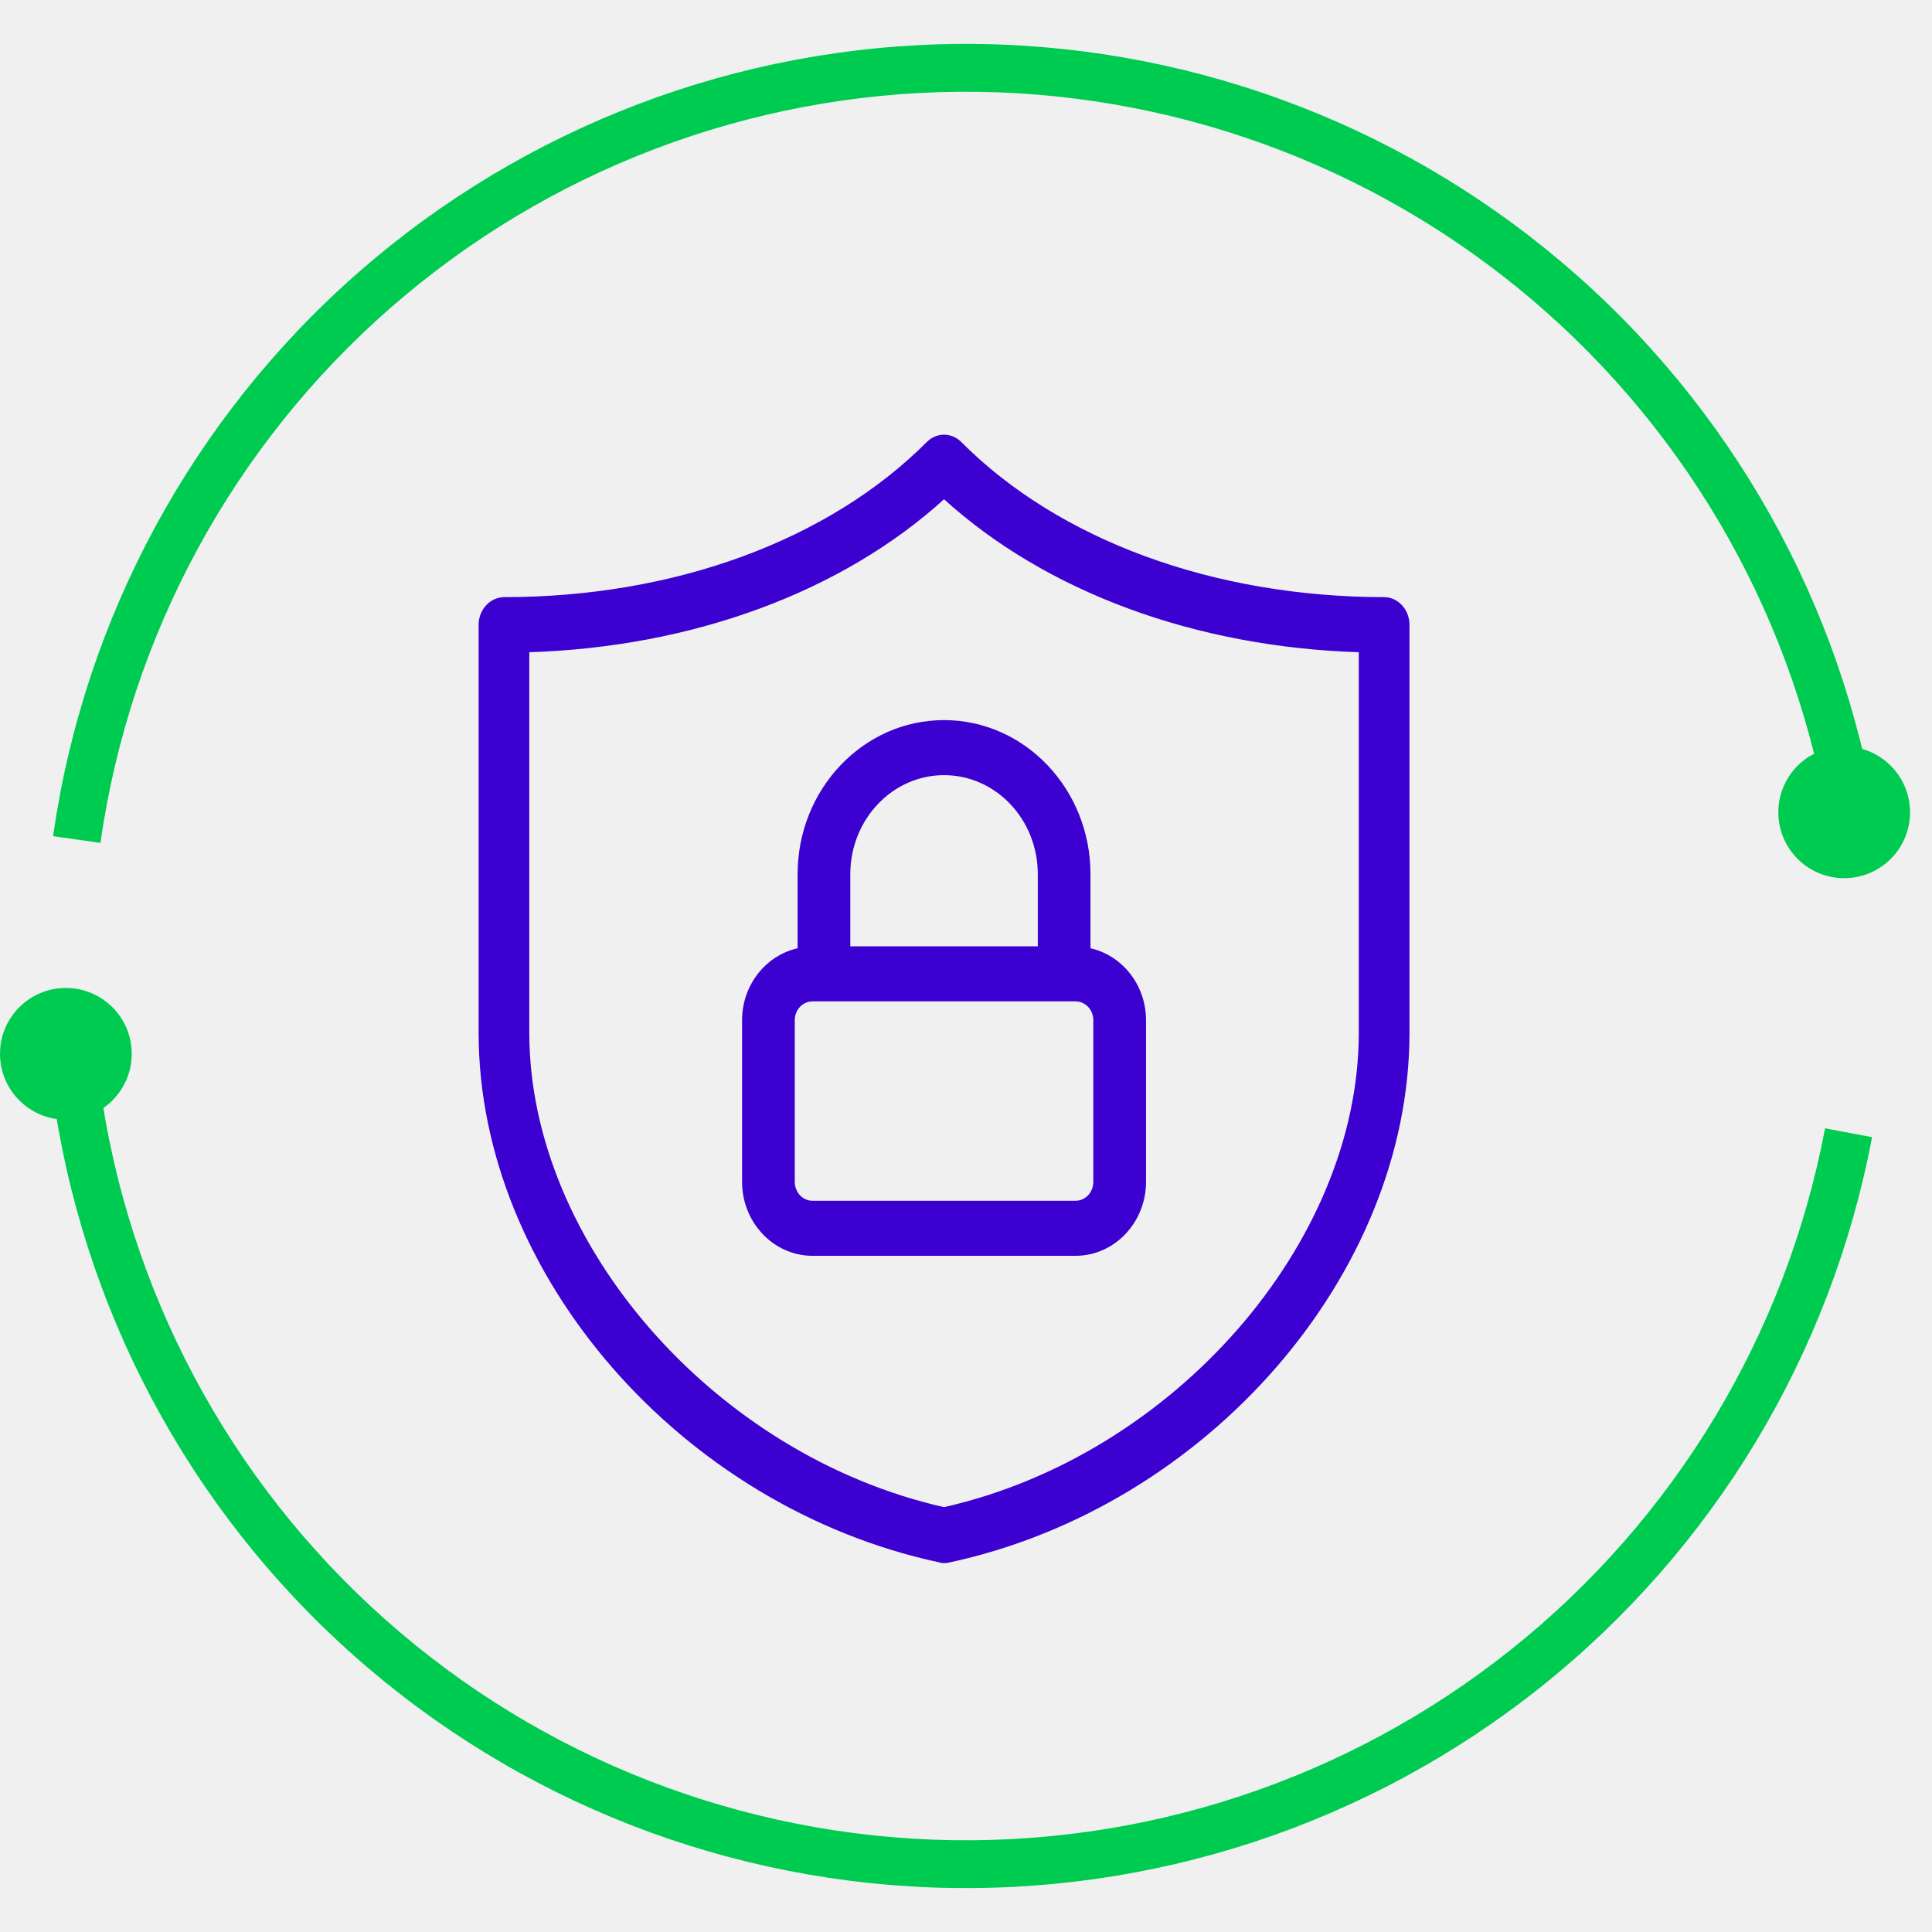
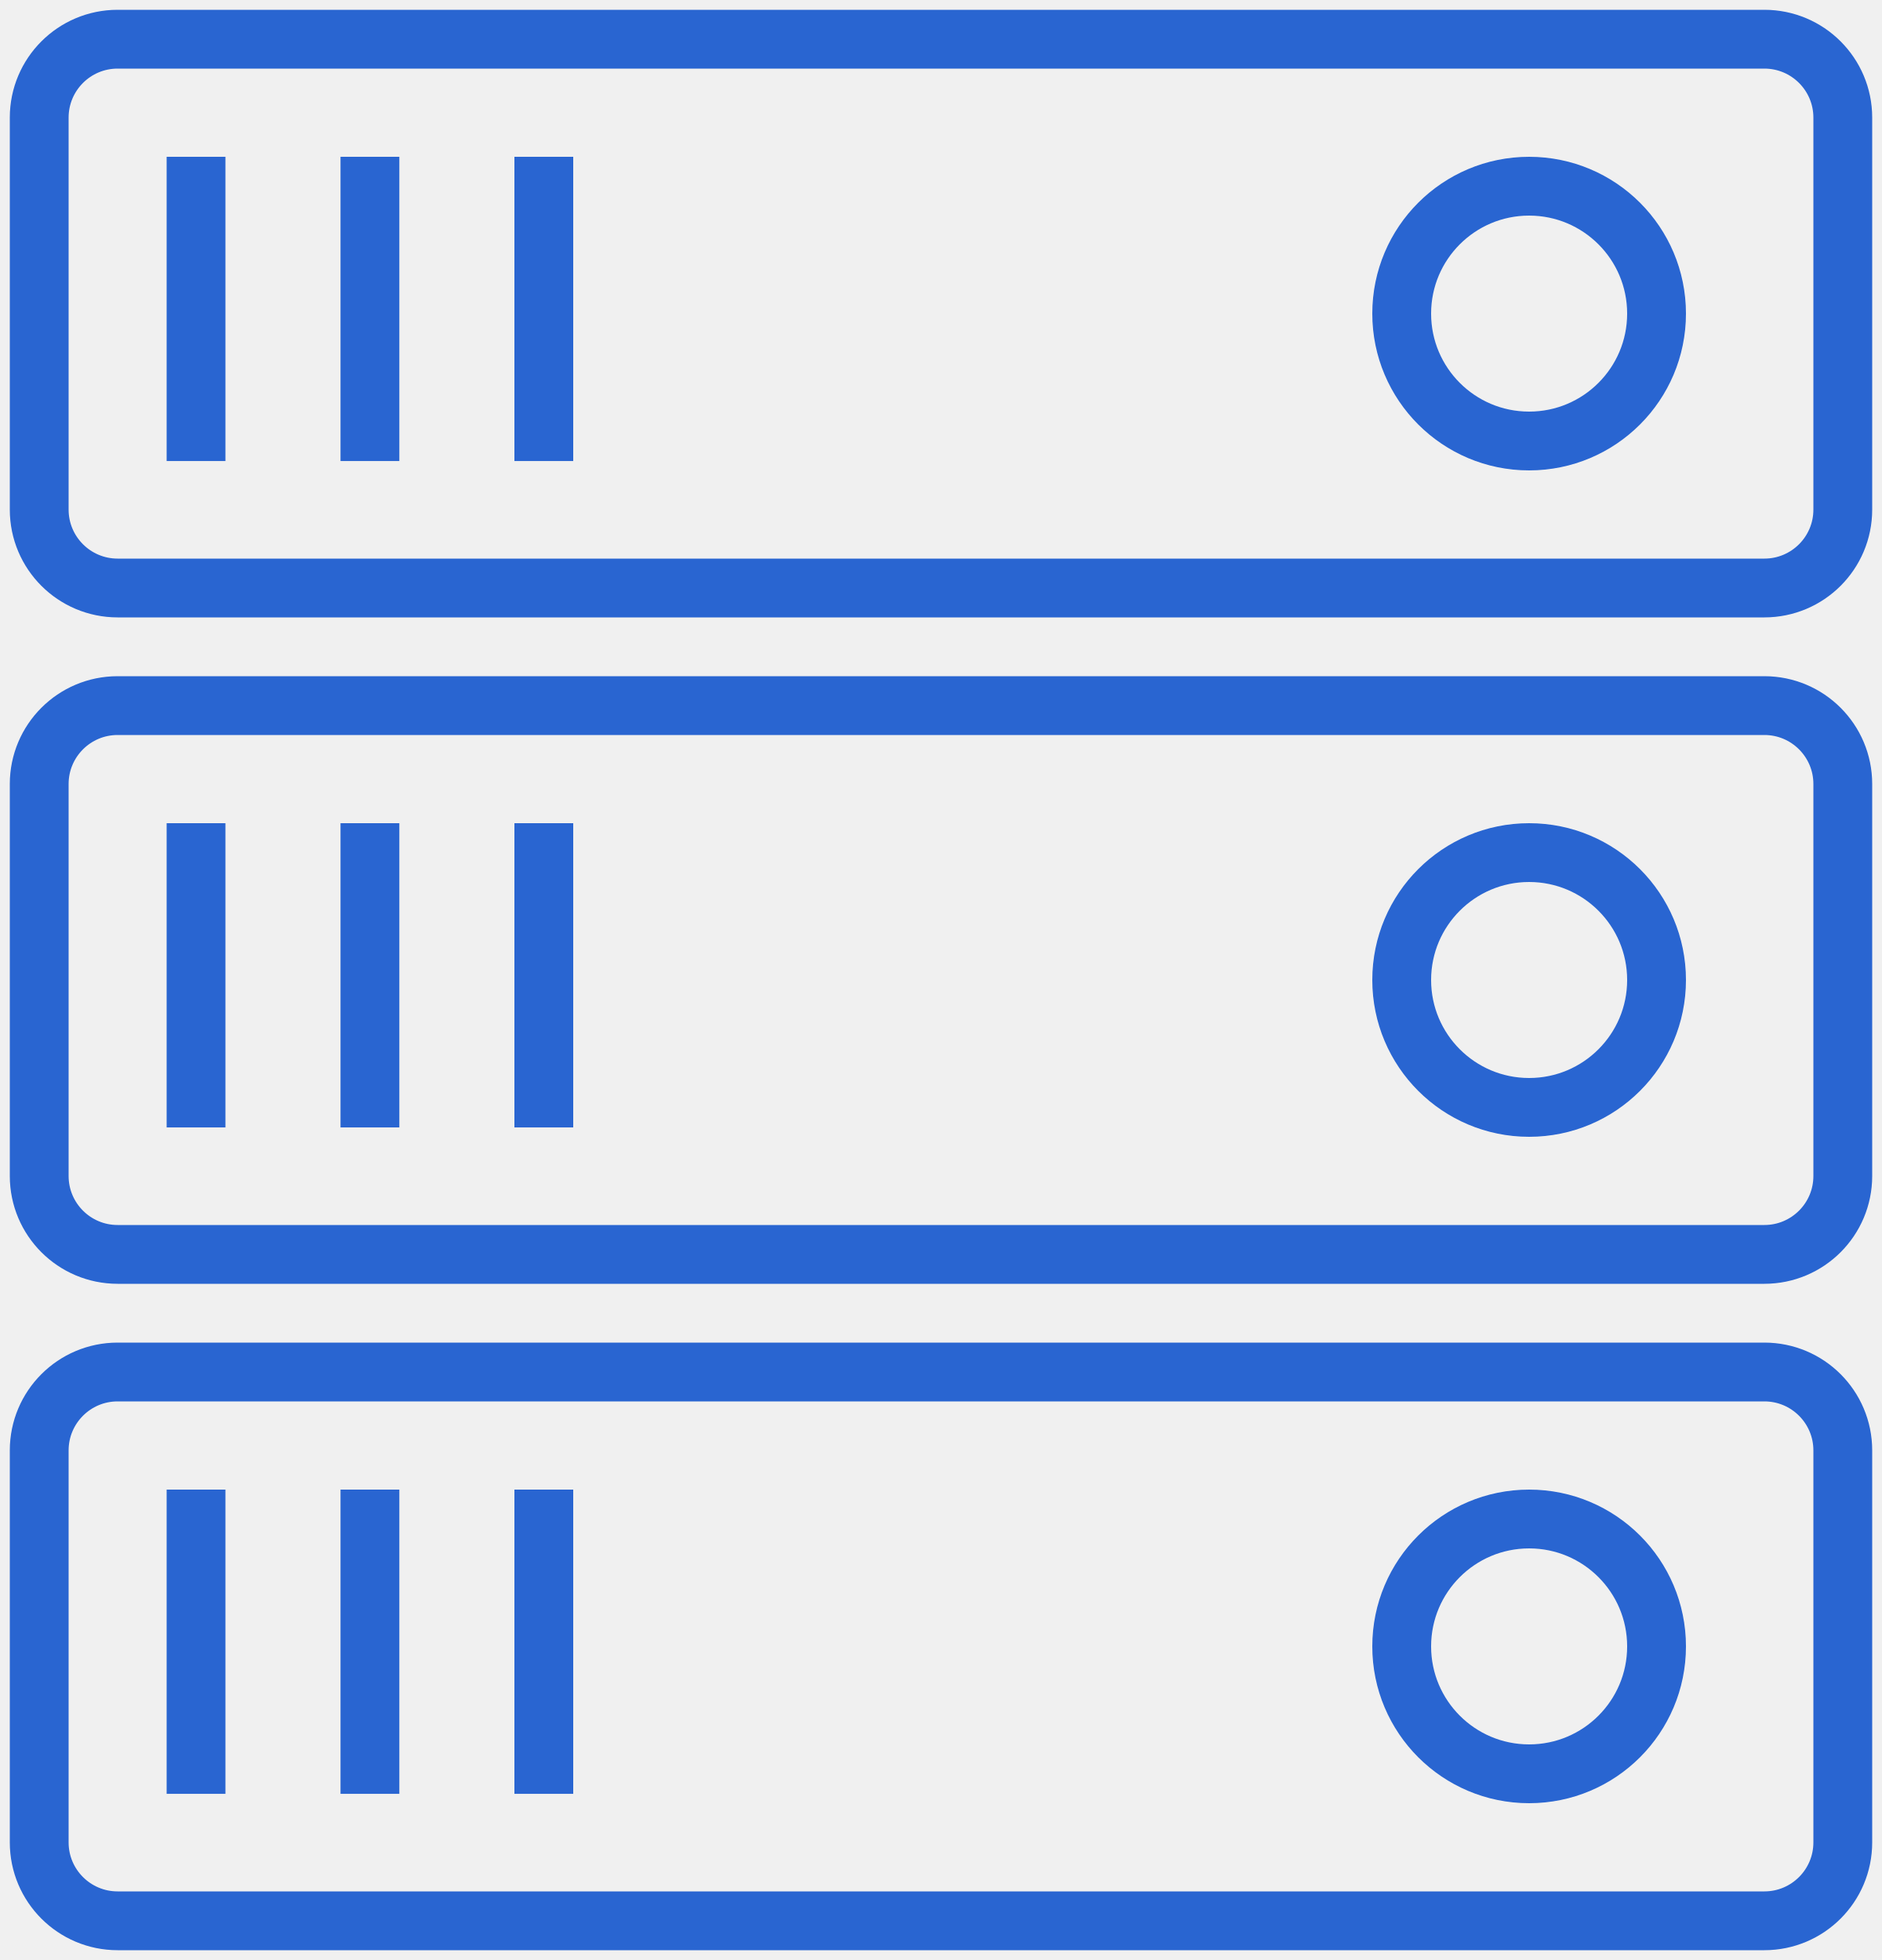
- <svg xmlns="http://www.w3.org/2000/svg" width="88" height="88" viewBox="0 0 88 88" fill="none">
-   <path d="M43.2 71.077L43.2 71.077L43.202 71.076C54.916 68.561 64.1 58.007 64.1 47.043V28.462C64.1 27.833 63.636 27.3 63.046 27.299C55.248 27.289 48.193 24.703 43.71 20.2L43.71 20.2C43.308 19.8 42.692 19.8 42.29 20.2L42.29 20.2C37.797 24.703 30.752 27.299 22.954 27.299L22.953 27.3C22.366 27.311 21.9 27.831 21.9 28.462V47.032C21.9 57.994 31.08 68.546 42.791 71.064C42.859 71.088 42.934 71.1 43 71.1C43.067 71.1 43.142 71.088 43.2 71.077ZM24.009 29.611C31.514 29.39 38.333 26.872 43 22.606C47.667 26.872 54.486 29.39 61.991 29.611V47.043C61.991 56.693 53.499 66.393 43 68.751C32.501 66.393 24.009 56.682 24.009 47.043V29.611Z" fill="#3C00D0" stroke="#3C00D0" stroke-width="0.2" />
-   <path d="M37.01 57.1H48.99C50.71 57.1 52.1 55.628 52.1 53.829V46.475C52.1 44.879 51.009 43.559 49.57 43.273V39.816C49.57 36.005 46.63 32.9 43 32.9C39.37 32.9 36.43 36.005 36.43 39.816V43.273C34.991 43.559 33.9 44.879 33.9 46.475V53.829C33.9 55.628 35.29 57.1 37.01 57.1ZM38.63 39.816C38.63 37.275 40.59 35.207 43 35.207C45.41 35.207 47.37 37.264 47.37 39.816V43.204H38.63V39.816ZM36.1 46.475C36.1 45.935 36.51 45.511 37.01 45.511H37.53H48.47H48.99C49.49 45.511 49.9 45.935 49.9 46.475V53.829C49.9 54.368 49.49 54.793 48.99 54.793H37.01C36.51 54.793 36.1 54.368 36.1 53.829V46.475Z" fill="#3C00D0" stroke="#3C00D0" stroke-width="0.2" />
-   <mask id="path-3-inside-1_2001_57" fill="white">
-     <path d="M85.489 37.469C83.925 27.531 78.845 18.484 71.173 11.975C63.502 5.465 53.748 1.926 43.688 2.001C33.627 2.076 23.927 5.76 16.354 12.382C8.78 19.005 3.835 28.126 2.418 38.087L4.575 38.394C5.918 28.95 10.607 20.302 17.788 14.023C24.969 7.743 34.165 4.251 43.704 4.18C53.243 4.109 62.49 7.464 69.763 13.636C77.037 19.807 81.854 28.385 83.337 37.808L85.489 37.469Z" />
-   </mask>
-   <path d="M85.489 37.469C83.925 27.531 78.845 18.484 71.173 11.975C63.502 5.465 53.748 1.926 43.688 2.001C33.627 2.076 23.927 5.76 16.354 12.382C8.78 19.005 3.835 28.126 2.418 38.087L4.575 38.394C5.918 28.95 10.607 20.302 17.788 14.023C24.969 7.743 34.165 4.251 43.704 4.18C53.243 4.109 62.49 7.464 69.763 13.636C77.037 19.807 81.854 28.385 83.337 37.808L85.489 37.469Z" stroke="#00CB51" stroke-width="6" mask="url(#path-3-inside-1_2001_57)" />
-   <mask id="path-4-inside-2_2001_57" fill="white">
-     <path d="M2.257 48.638C3.368 58.637 8.031 67.906 15.399 74.757C22.767 81.608 32.349 85.587 42.403 85.97C52.456 86.352 62.313 83.113 70.18 76.842C78.047 70.571 83.402 61.684 85.27 51.797L83.129 51.393C81.358 60.766 76.281 69.192 68.822 75.138C61.363 81.085 52.017 84.155 42.485 83.793C32.953 83.43 23.868 79.657 16.883 73.162C9.897 66.666 5.475 57.878 4.422 48.397L2.257 48.638Z" />
-   </mask>
-   <path d="M2.257 48.638C3.368 58.637 8.031 67.906 15.399 74.757C22.767 81.608 32.349 85.587 42.403 85.97C52.456 86.352 62.313 83.113 70.18 76.842C78.047 70.571 83.402 61.684 85.27 51.797L83.129 51.393C81.358 60.766 76.281 69.192 68.822 75.138C61.363 81.085 52.017 84.155 42.485 83.793C32.953 83.43 23.868 79.657 16.883 73.162C9.897 66.666 5.475 57.878 4.422 48.397L2.257 48.638Z" stroke="#00CB51" stroke-width="6" mask="url(#path-4-inside-2_2001_57)" />
-   <circle cx="84" cy="37" r="3" fill="#00CB51" />
-   <circle cx="3" cy="48" r="3" fill="#00CB51" />
+ <svg xmlns="http://www.w3.org/2000/svg" width="48" height="50" viewBox="0 0 48 50" fill="none">
+   <rect x="1" y="1" width="46" height="14" rx="2" stroke="#2965D1" stroke-width="1.5" />
+   <path d="M5 4V11.761" stroke="#2965D1" stroke-width="1.5" />
+   <path d="M9.435 4V11.761" stroke="#2965D1" stroke-width="1.5" />
+   <path d="M13.87 4V11.761" stroke="#2965D1" stroke-width="1.5" />
+   <circle cx="39" cy="8" r="3.25" stroke="#2965D1" stroke-width="1.5" />
+   <rect x="1" y="18" width="46" height="14" rx="2" stroke="#2965D1" stroke-width="1.5" />
+   <path d="M5 21V28.761" stroke="#2965D1" stroke-width="1.5" />
+   <path d="M9.435 21V28.761" stroke="#2965D1" stroke-width="1.5" />
+   <path d="M13.87 21V28.761" stroke="#2965D1" stroke-width="1.5" />
+   <circle cx="39" cy="25" r="3.25" stroke="#2965D1" stroke-width="1.5" />
+   <rect x="1" y="35" width="46" height="14" rx="2" stroke="#2965D1" stroke-width="1.5" />
+   <path d="M5 38V45.761" stroke="#2965D1" stroke-width="1.5" />
+   <path d="M9.435 38V45.761" stroke="#2965D1" stroke-width="1.5" />
+   <path d="M13.87 38V45.761" stroke="#2965D1" stroke-width="1.5" />
+   <circle cx="39" cy="42" r="3.25" stroke="#2965D1" stroke-width="1.5" />
</svg>
